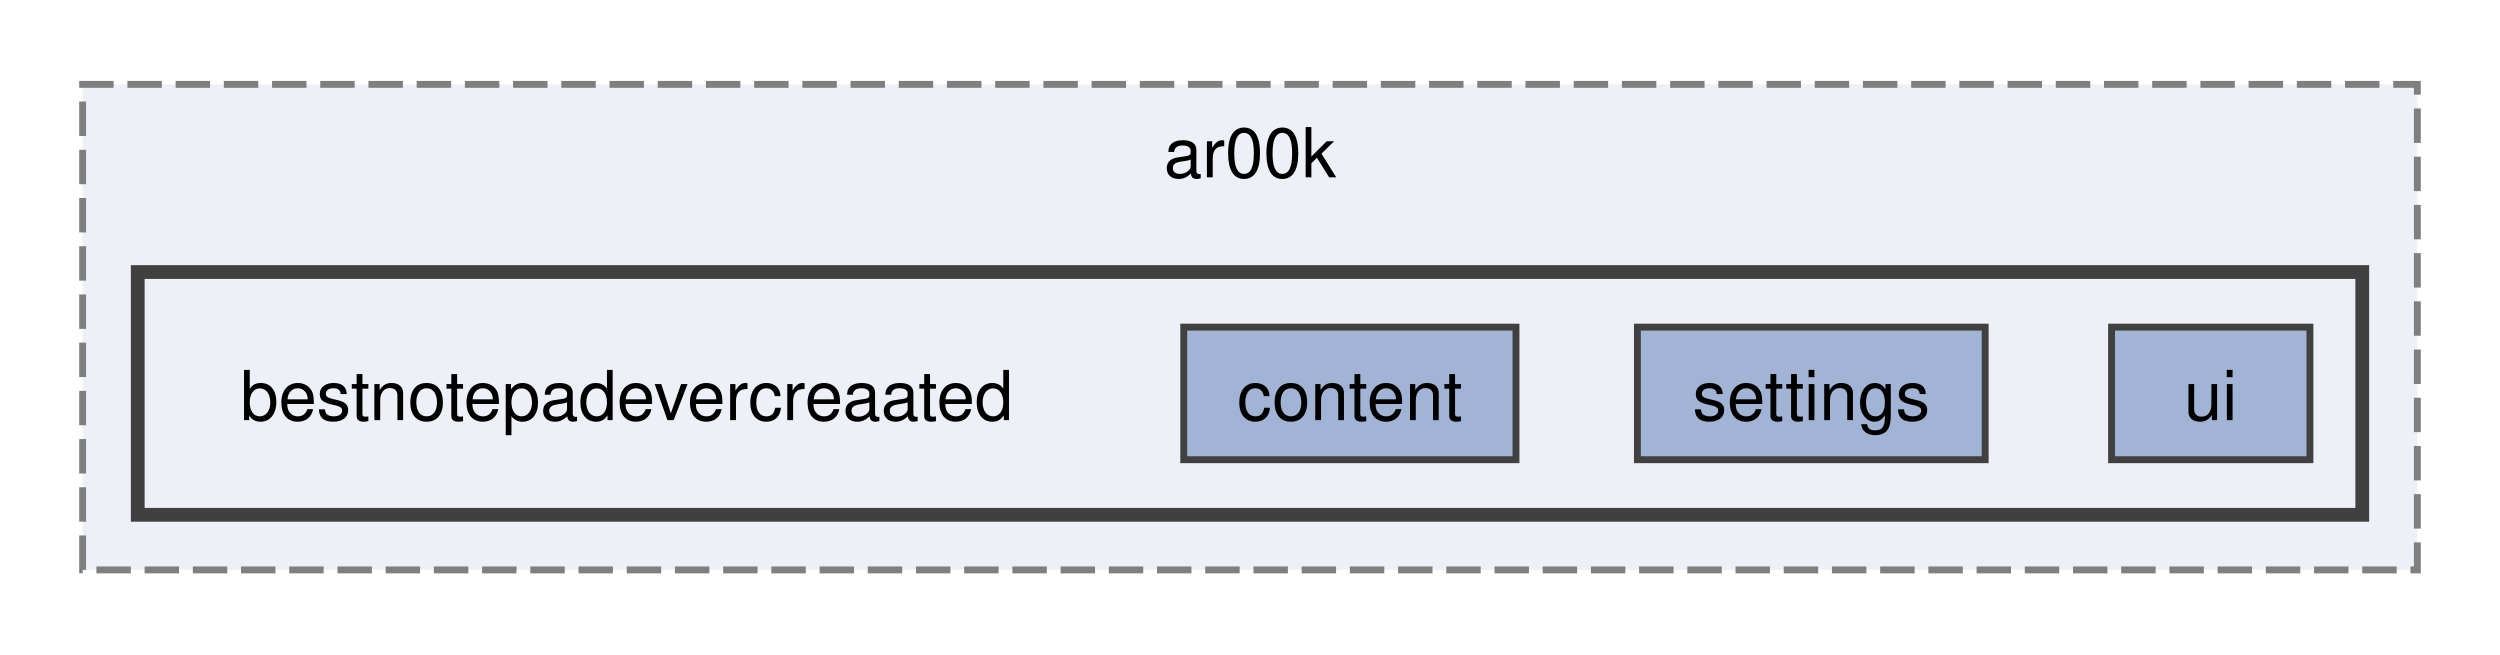
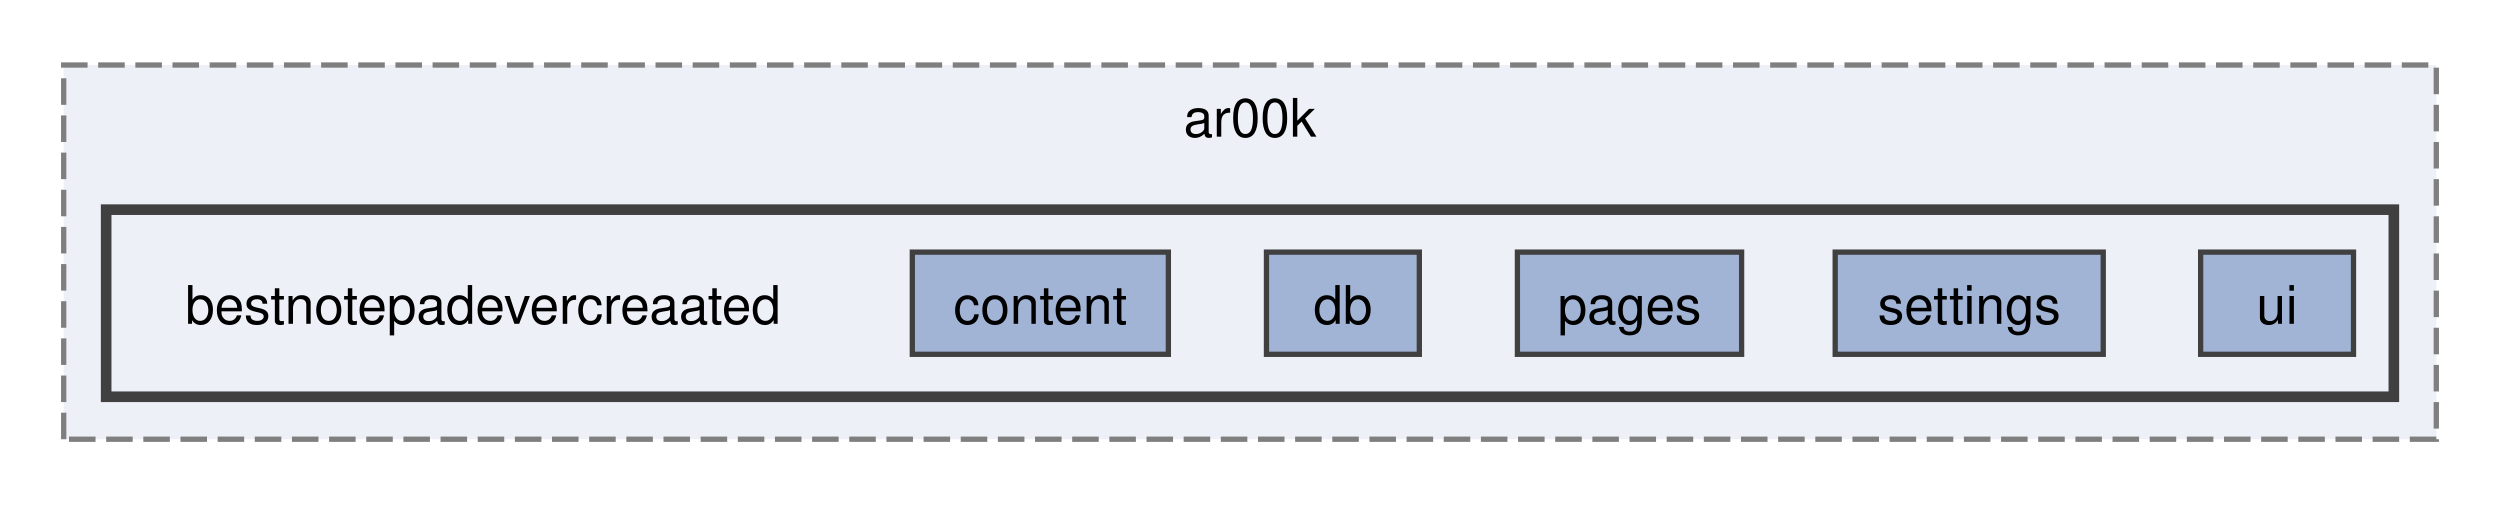
- <svg xmlns="http://www.w3.org/2000/svg" xmlns:xlink="http://www.w3.org/1999/xlink" width="363pt" height="95pt" viewBox="0.00 0.00 363.00 94.50">
+ <svg xmlns="http://www.w3.org/2000/svg" xmlns:xlink="http://www.w3.org/1999/xlink" width="471pt" height="95pt" viewBox="0.00 0.00 471.00 94.50">
  <g id="graph0" class="graph" transform="scale(1 1) rotate(0) translate(4 90.5)">
    <g id="clust1" class="cluster">
      <g id="a_clust1">
        <a xlink:href="dir_1d4ae734d2e594859adcdaac8861a15e.html" target="_top" xlink:title="ar00k">
-           <polygon fill="#edf0f7" stroke="#7f7f7f" stroke-dasharray="5,2" points="8,-8 8,-78.5 347,-78.5 347,-8 8,-8" />
-           <text text-anchor="middle" x="177.5" y="-65" font-family="Helvetica,sans-Serif" font-size="10.00">ar00k</text>
+           <polygon fill="#edf0f7" stroke="#7f7f7f" stroke-dasharray="5,2" points="8,-8 8,-78.5 455,-78.5 455,-8 8,-8" />
+           <text text-anchor="middle" x="231.5" y="-65" font-family="Helvetica,sans-Serif" font-size="10.00">ar00k</text>
        </a>
      </g>
    </g>
    <g id="clust2" class="cluster">
      <g id="a_clust2">
        <a xlink:href="dir_9e3d75b18884beb5d40f55e16b5e7788.html" target="_top">
-           <polygon fill="#edf0f7" stroke="#404040" stroke-width="2" points="16,-16 16,-51.25 339,-51.25 339,-16 16,-16" />
+           <polygon fill="#edf0f7" stroke="#404040" stroke-width="2" points="16,-16 16,-51.25 447,-51.25 447,-16 16,-16" />
        </a>
      </g>
    </g>
    <g id="node1" class="node">
      <text text-anchor="middle" x="87" y="-29.75" font-family="Helvetica,sans-Serif" font-size="10.00">bestnotepadevercreaated</text>
    </g>
    <g id="node2" class="node">
      <g id="a_node2">
        <a xlink:href="dir_7dfbb3be8196f99a552aa0d1624c0710.html" target="_top" xlink:title="content">
          <polygon fill="#a2b4d6" stroke="#404040" points="216.12,-43.25 167.88,-43.25 167.88,-24 216.12,-24 216.12,-43.25" />
          <text text-anchor="middle" x="192" y="-29.75" font-family="Helvetica,sans-Serif" font-size="10.00">content</text>
        </a>
      </g>
    </g>
    <g id="node3" class="node">
      <g id="a_node3">
-         <a xlink:href="dir_1ef7019e491b2e7e80c5d5fdabff3d91.html" target="_top" xlink:title="settings">
-           <polygon fill="#a2b4d6" stroke="#404040" points="284.25,-43.25 233.75,-43.25 233.75,-24 284.25,-24 284.25,-43.25" />
-           <text text-anchor="middle" x="259" y="-29.75" font-family="Helvetica,sans-Serif" font-size="10.00">settings</text>
+         <a xlink:href="dir_c7a8ad7bfac8793f6c0e38876bbd94b7.html" target="_top" xlink:title="db">
+           <polygon fill="#a2b4d6" stroke="#404040" points="263.4,-43.25 234.6,-43.25 234.6,-24 263.4,-24 263.4,-43.25" />
+           <text text-anchor="middle" x="249" y="-29.75" font-family="Helvetica,sans-Serif" font-size="10.00">db</text>
        </a>
      </g>
    </g>
    <g id="node4" class="node">
      <g id="a_node4">
+         <a xlink:href="dir_3fb7f95d39b32f263e4fa3838122e97d.html" target="_top" xlink:title="pages">
+           <polygon fill="#a2b4d6" stroke="#404040" points="324.12,-43.25 281.88,-43.25 281.88,-24 324.12,-24 324.12,-43.25" />
+           <text text-anchor="middle" x="303" y="-29.75" font-family="Helvetica,sans-Serif" font-size="10.00">pages</text>
+         </a>
+       </g>
+     </g>
+     <g id="node5" class="node">
+       <g id="a_node5">
+         <a xlink:href="dir_1ef7019e491b2e7e80c5d5fdabff3d91.html" target="_top" xlink:title="settings">
+           <polygon fill="#a2b4d6" stroke="#404040" points="392.25,-43.25 341.75,-43.25 341.75,-24 392.25,-24 392.25,-43.25" />
+           <text text-anchor="middle" x="367" y="-29.75" font-family="Helvetica,sans-Serif" font-size="10.00">settings</text>
+         </a>
+       </g>
+     </g>
+     <g id="node6" class="node">
+       <g id="a_node6">
        <a xlink:href="dir_cf9dfecca2df437e917a8b494050f09c.html" target="_top" xlink:title="ui">
-           <polygon fill="#a2b4d6" stroke="#404040" points="331.4,-43.25 302.6,-43.25 302.6,-24 331.4,-24 331.4,-43.25" />
-           <text text-anchor="middle" x="317" y="-29.75" font-family="Helvetica,sans-Serif" font-size="10.00">ui</text>
+           <polygon fill="#a2b4d6" stroke="#404040" points="439.4,-43.25 410.6,-43.25 410.6,-24 439.4,-24 439.4,-43.25" />
+           <text text-anchor="middle" x="425" y="-29.75" font-family="Helvetica,sans-Serif" font-size="10.00">ui</text>
        </a>
      </g>
    </g>
  </g>
</svg>
